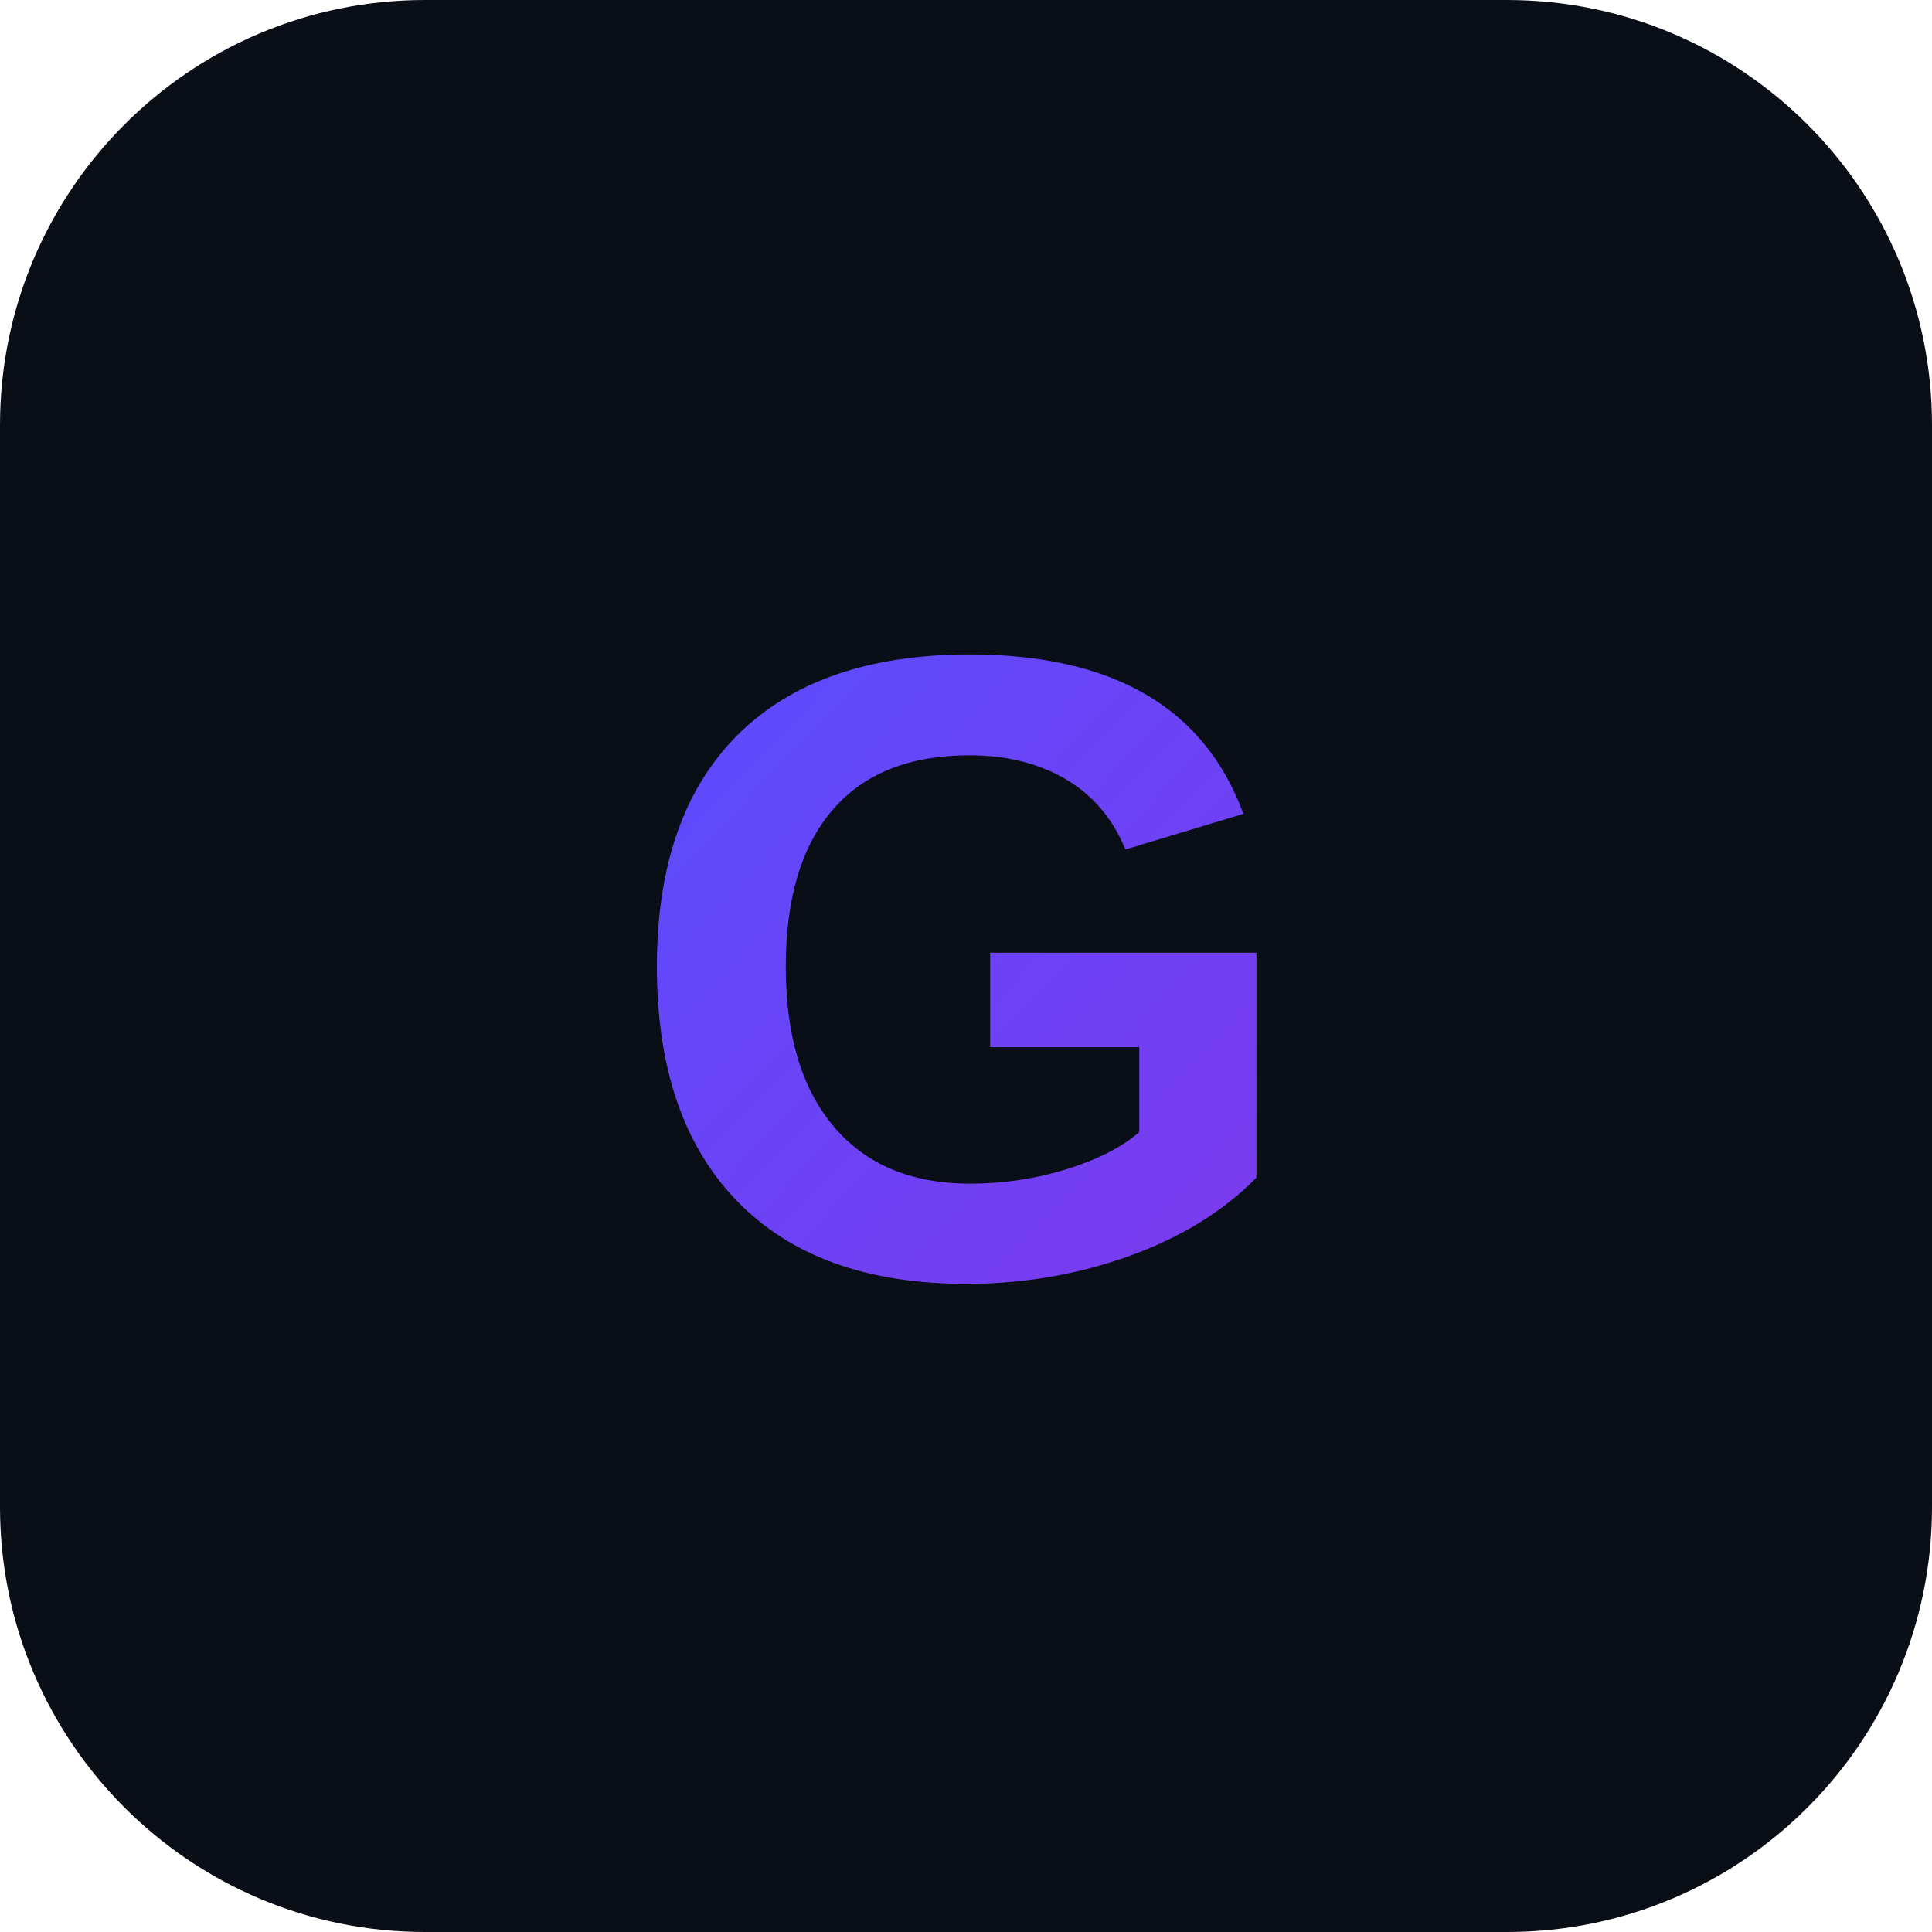
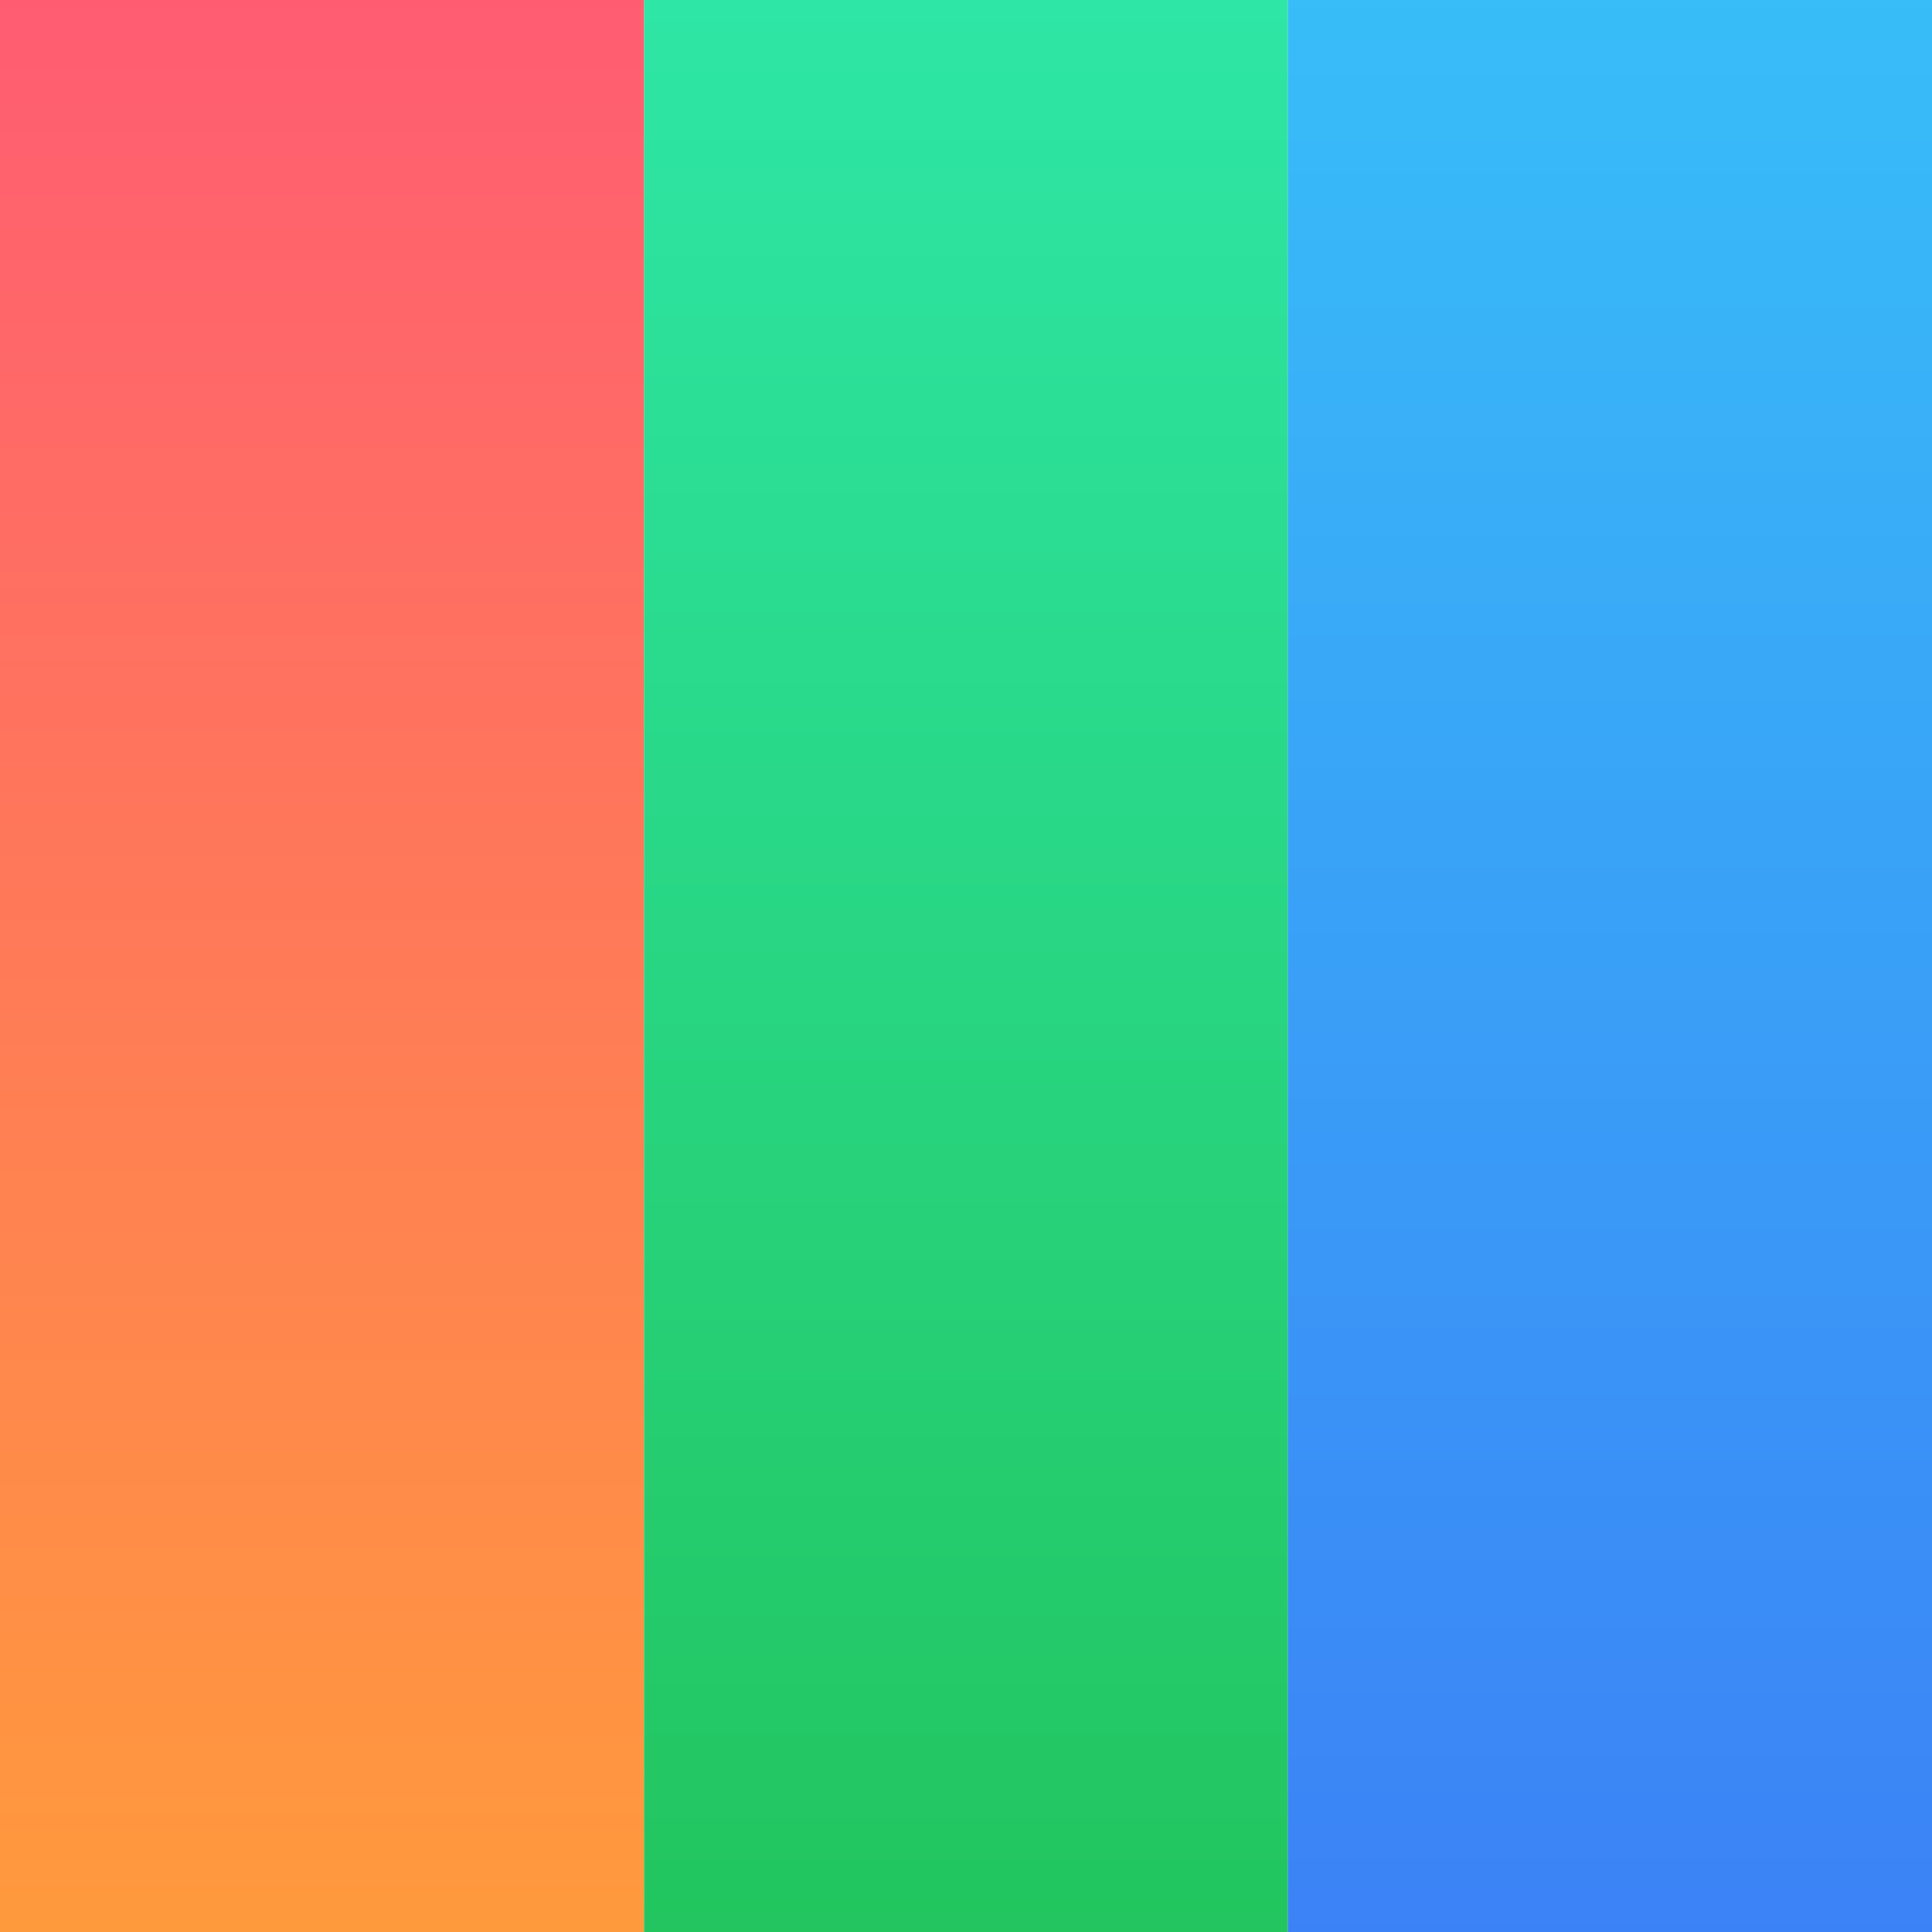
- <svg xmlns="http://www.w3.org/2000/svg" viewBox="0 0 100 100">
+ <svg xmlns="http://www.w3.org/2000/svg" viewBox="0 0 120 120">
  <defs>
-     <linearGradient id="g" x1="0" y1="0" x2="1" y2="1">
-       <stop offset="0" stop-color="#5b4cff" />
-       <stop offset="1" stop-color="#7c3aed" />
+     <linearGradient id="gRed" x1="0" y1="0" x2="0" y2="1">
+       <stop offset="0" stop-color="#ff5c72" />
+       <stop offset="1" stop-color="#ff9a3c" />
+     </linearGradient>
+     <linearGradient id="gGreen" x1="0" y1="0" x2="0" y2="1">
+       <stop offset="0" stop-color="#2ee6a6" />
+       <stop offset="1" stop-color="#22c55e" />
+     </linearGradient>
+     <linearGradient id="gBlue" x1="0" y1="0" x2="0" y2="1">
+       <stop offset="0" stop-color="#38bdf8" />
+       <stop offset="1" stop-color="#3b82f6" />
    </linearGradient>
  </defs>
-   <rect width="100" height="100" rx="22" fill="#0a0e17" />
-   <text x="50" y="66" font-family="Arial, sans-serif" font-weight="800" font-size="46" fill="url(#g)" text-anchor="middle">G</text>
+   <rect x="0" y="0" width="40" height="120" fill="url(#gRed)" />
+   <rect x="40" y="0" width="40" height="120" fill="url(#gGreen)" />
+   <rect x="80" y="0" width="40" height="120" fill="url(#gBlue)" />
</svg>
